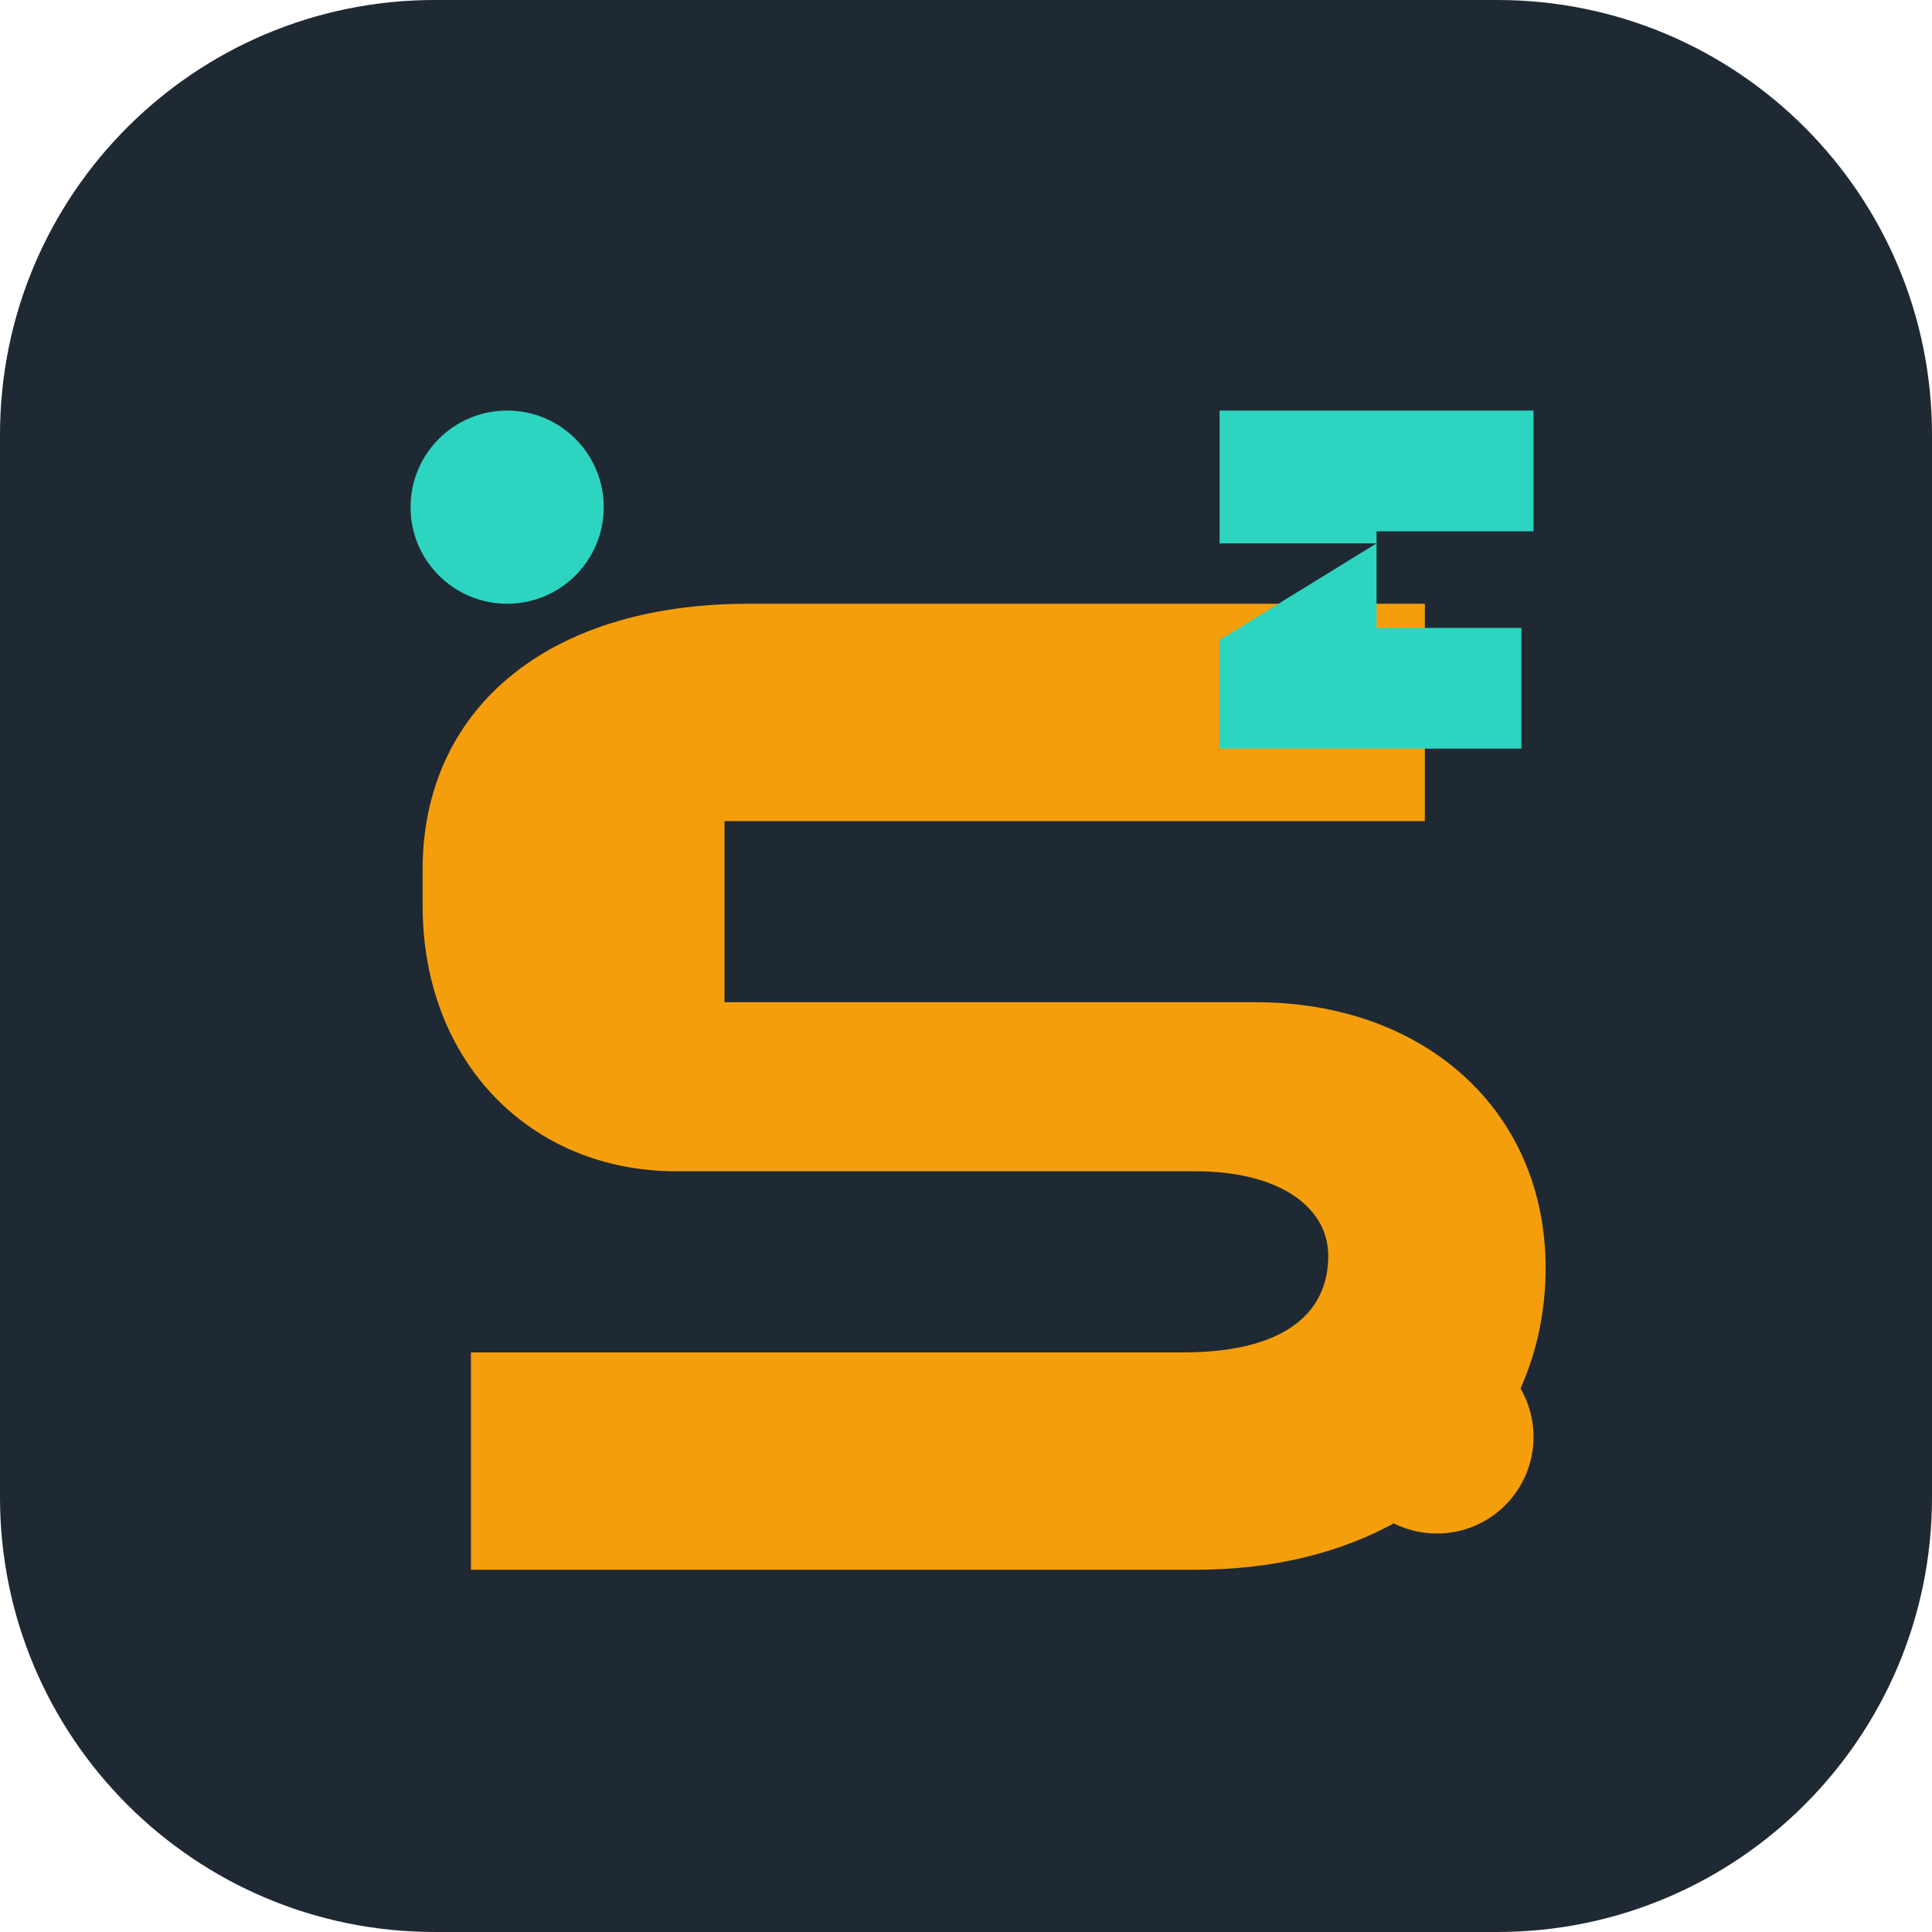
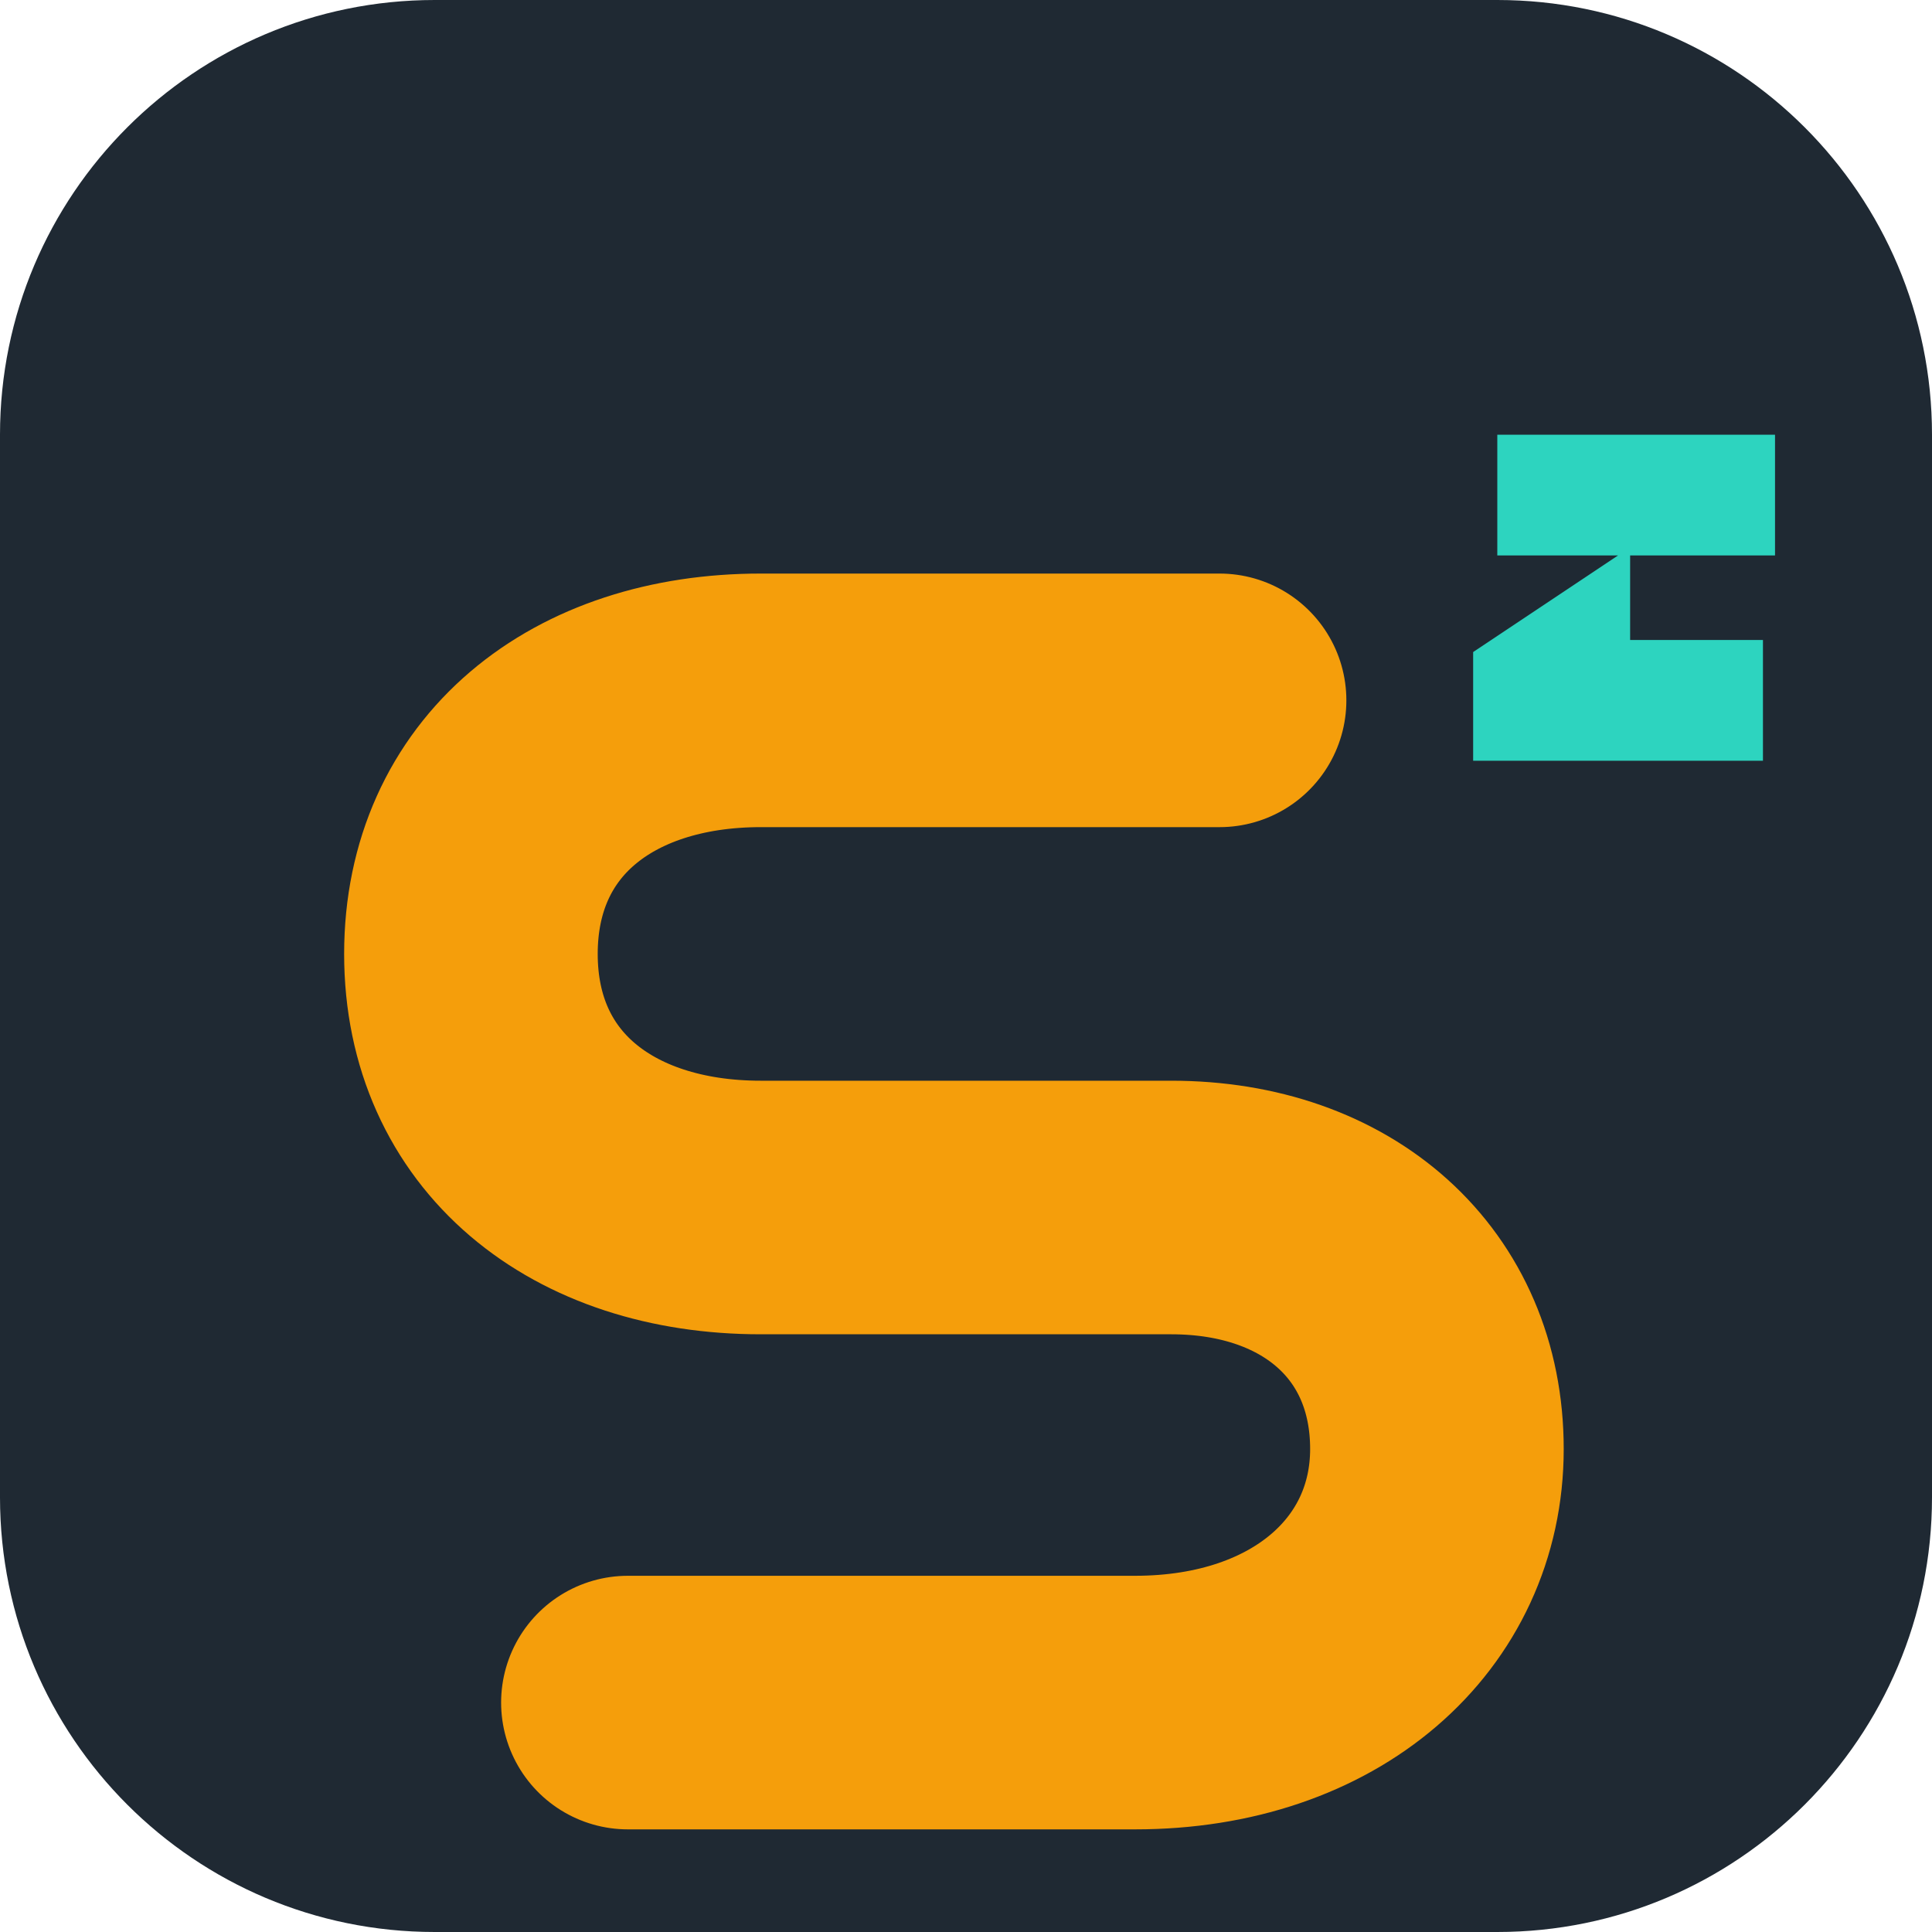
<svg xmlns="http://www.w3.org/2000/svg" width="160" height="160" viewBox="0 0 160 160" role="img" aria-label="Skill2 icon">
  <rect width="160" height="160" rx="36" fill="#1f2933" />
-   <path d="M42 50h76v18H60v15h44c14 0 24 9 24 22 0 14-11 25-29 25H39v-18h59c8 0 12-3 12-8 0-4-4-7-11-7H56c-12 0-21-9-21-22V72c0-13 10-22 27-22z" fill="#f59e0b" />
-   <path d="M101 34h26v10h-13v8h12v10h-25v-9l13-8h-13z" fill="#2dd4bf" />
-   <circle cx="42" cy="42" r="8" fill="#2dd4bf" />
-   <circle cx="119" cy="119" r="8" fill="#f59e0b" />
+   <path d="M101 58H63c-14 0-24 8-24 21s10 21 24 21h34c13 0 22 8 22 20s-10 21-25 21H52" fill="none" stroke="#f59e0b" stroke-width="21" stroke-linecap="round" stroke-linejoin="round" />
+   <path d="M124 36h23v10h-12v7h11v10h-24v-9l12-8h-10z" fill="#2dd4bf" />
</svg>
